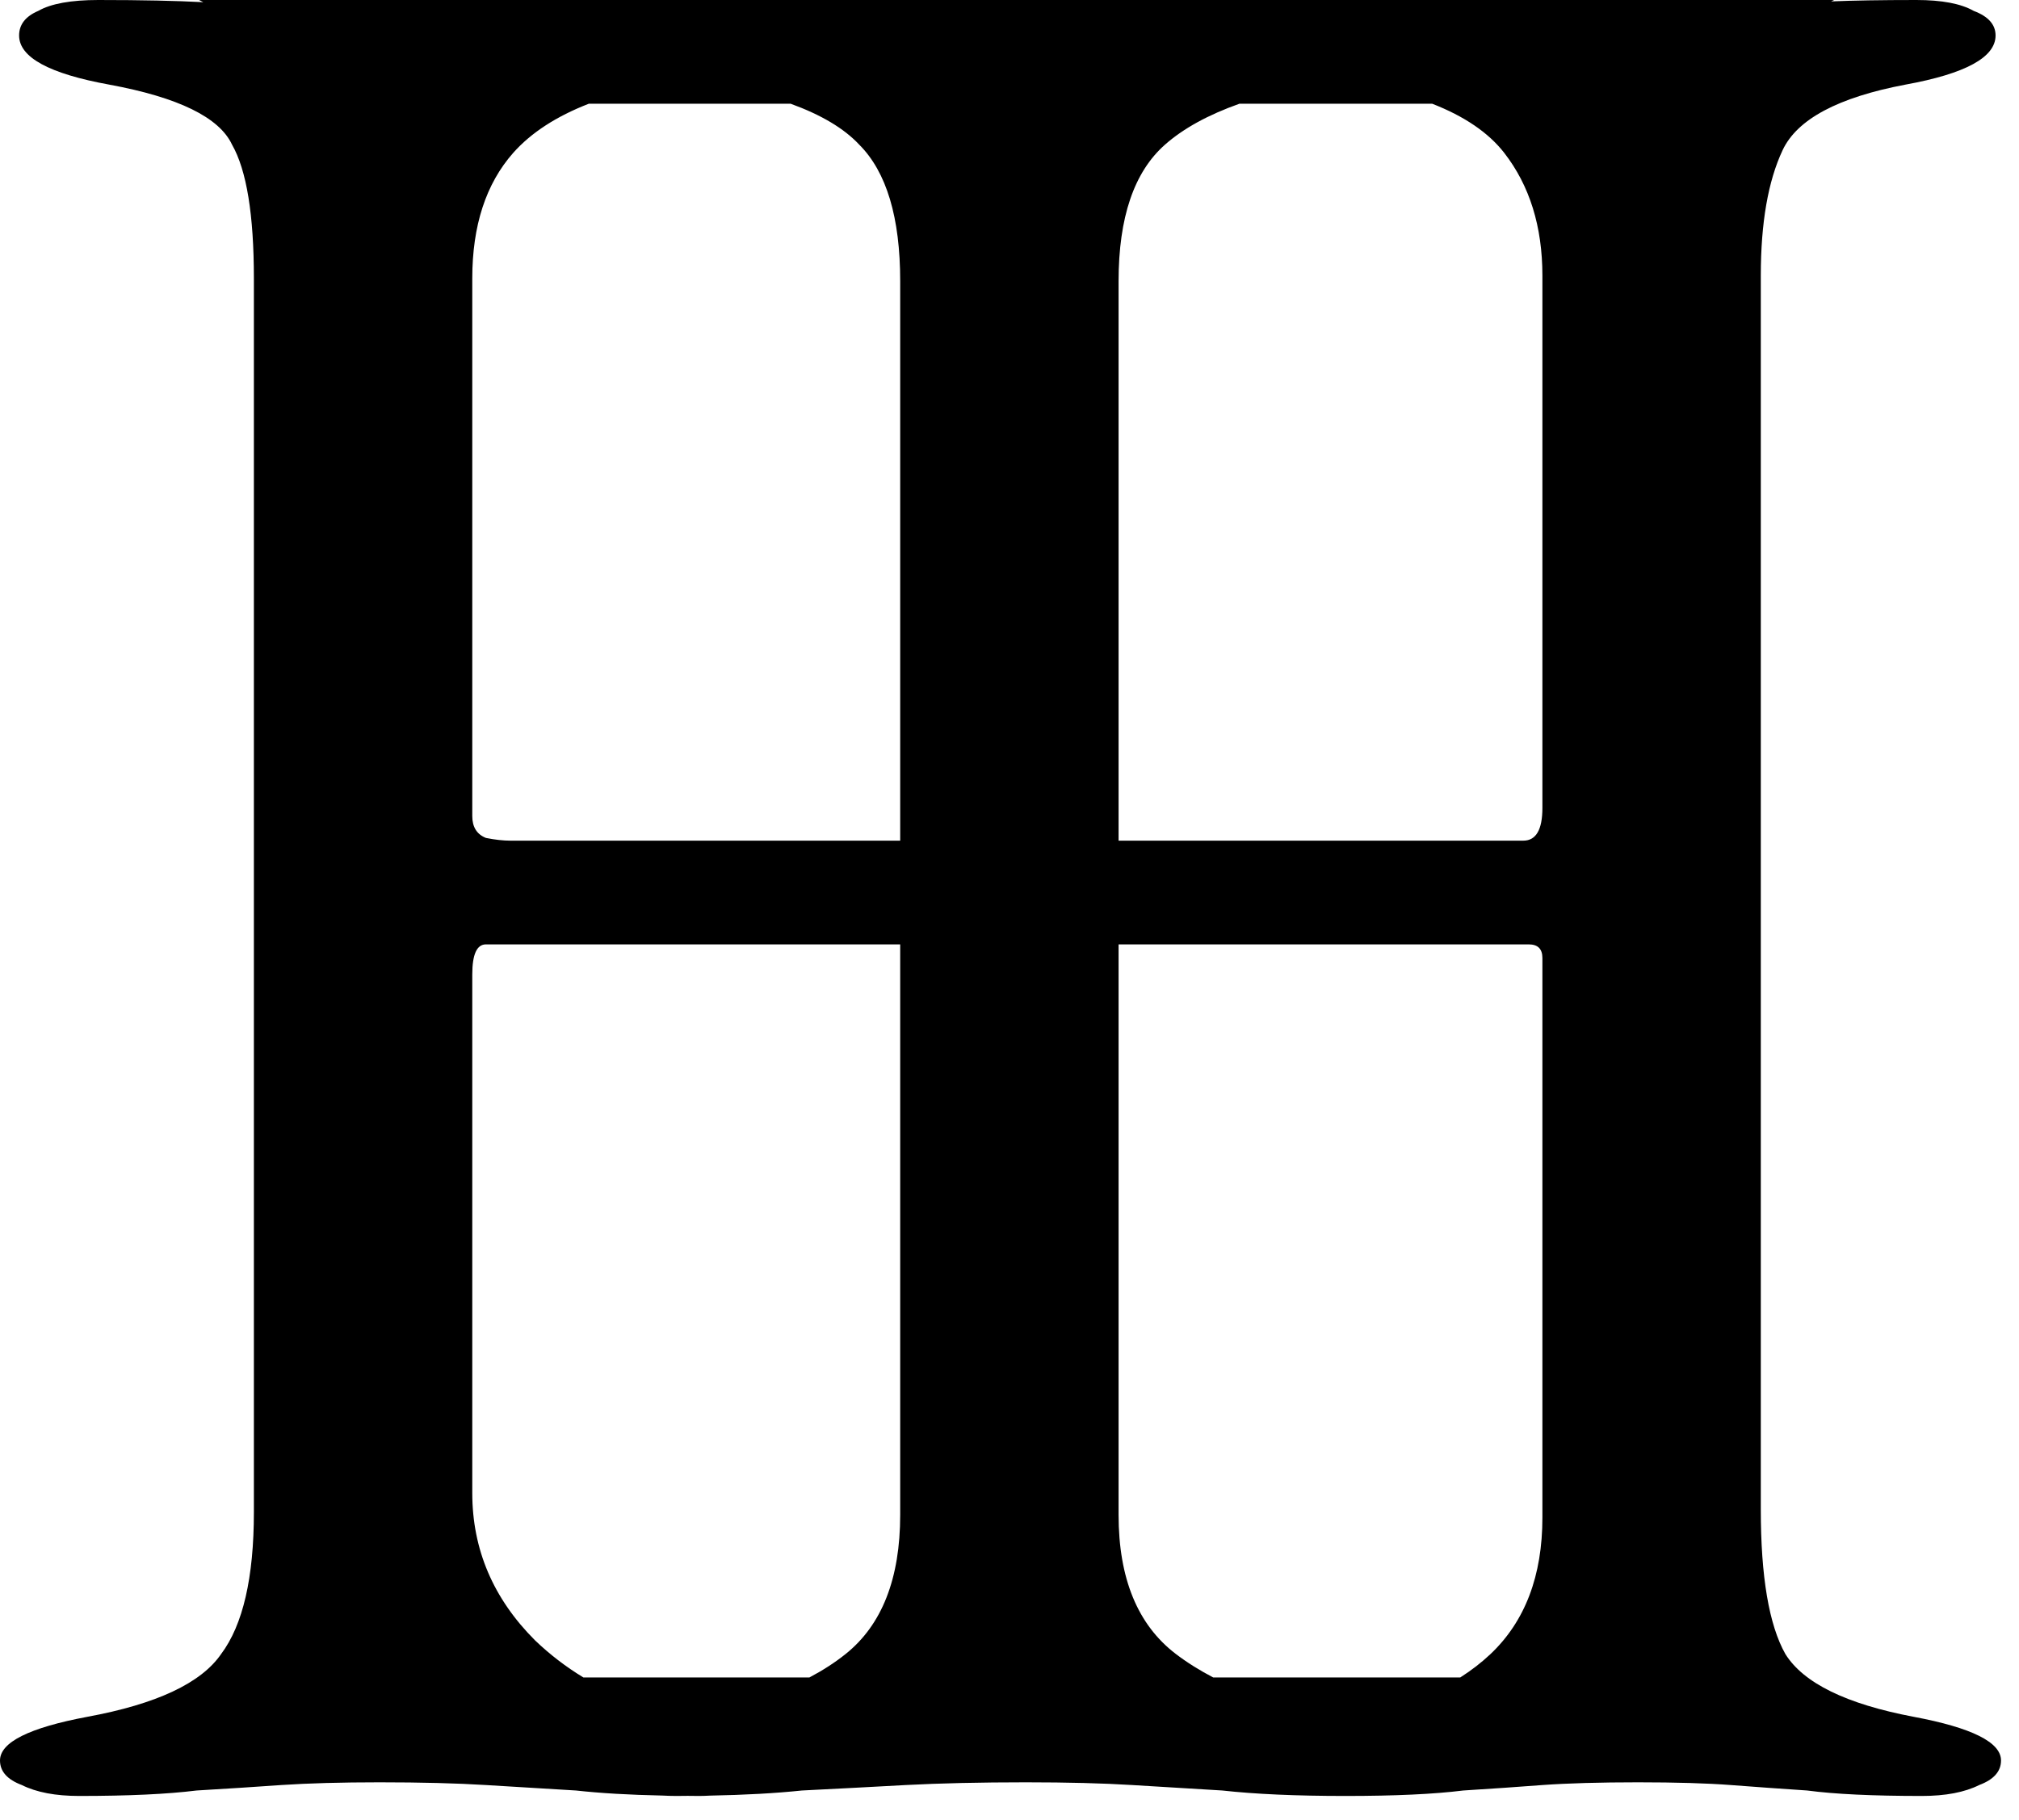
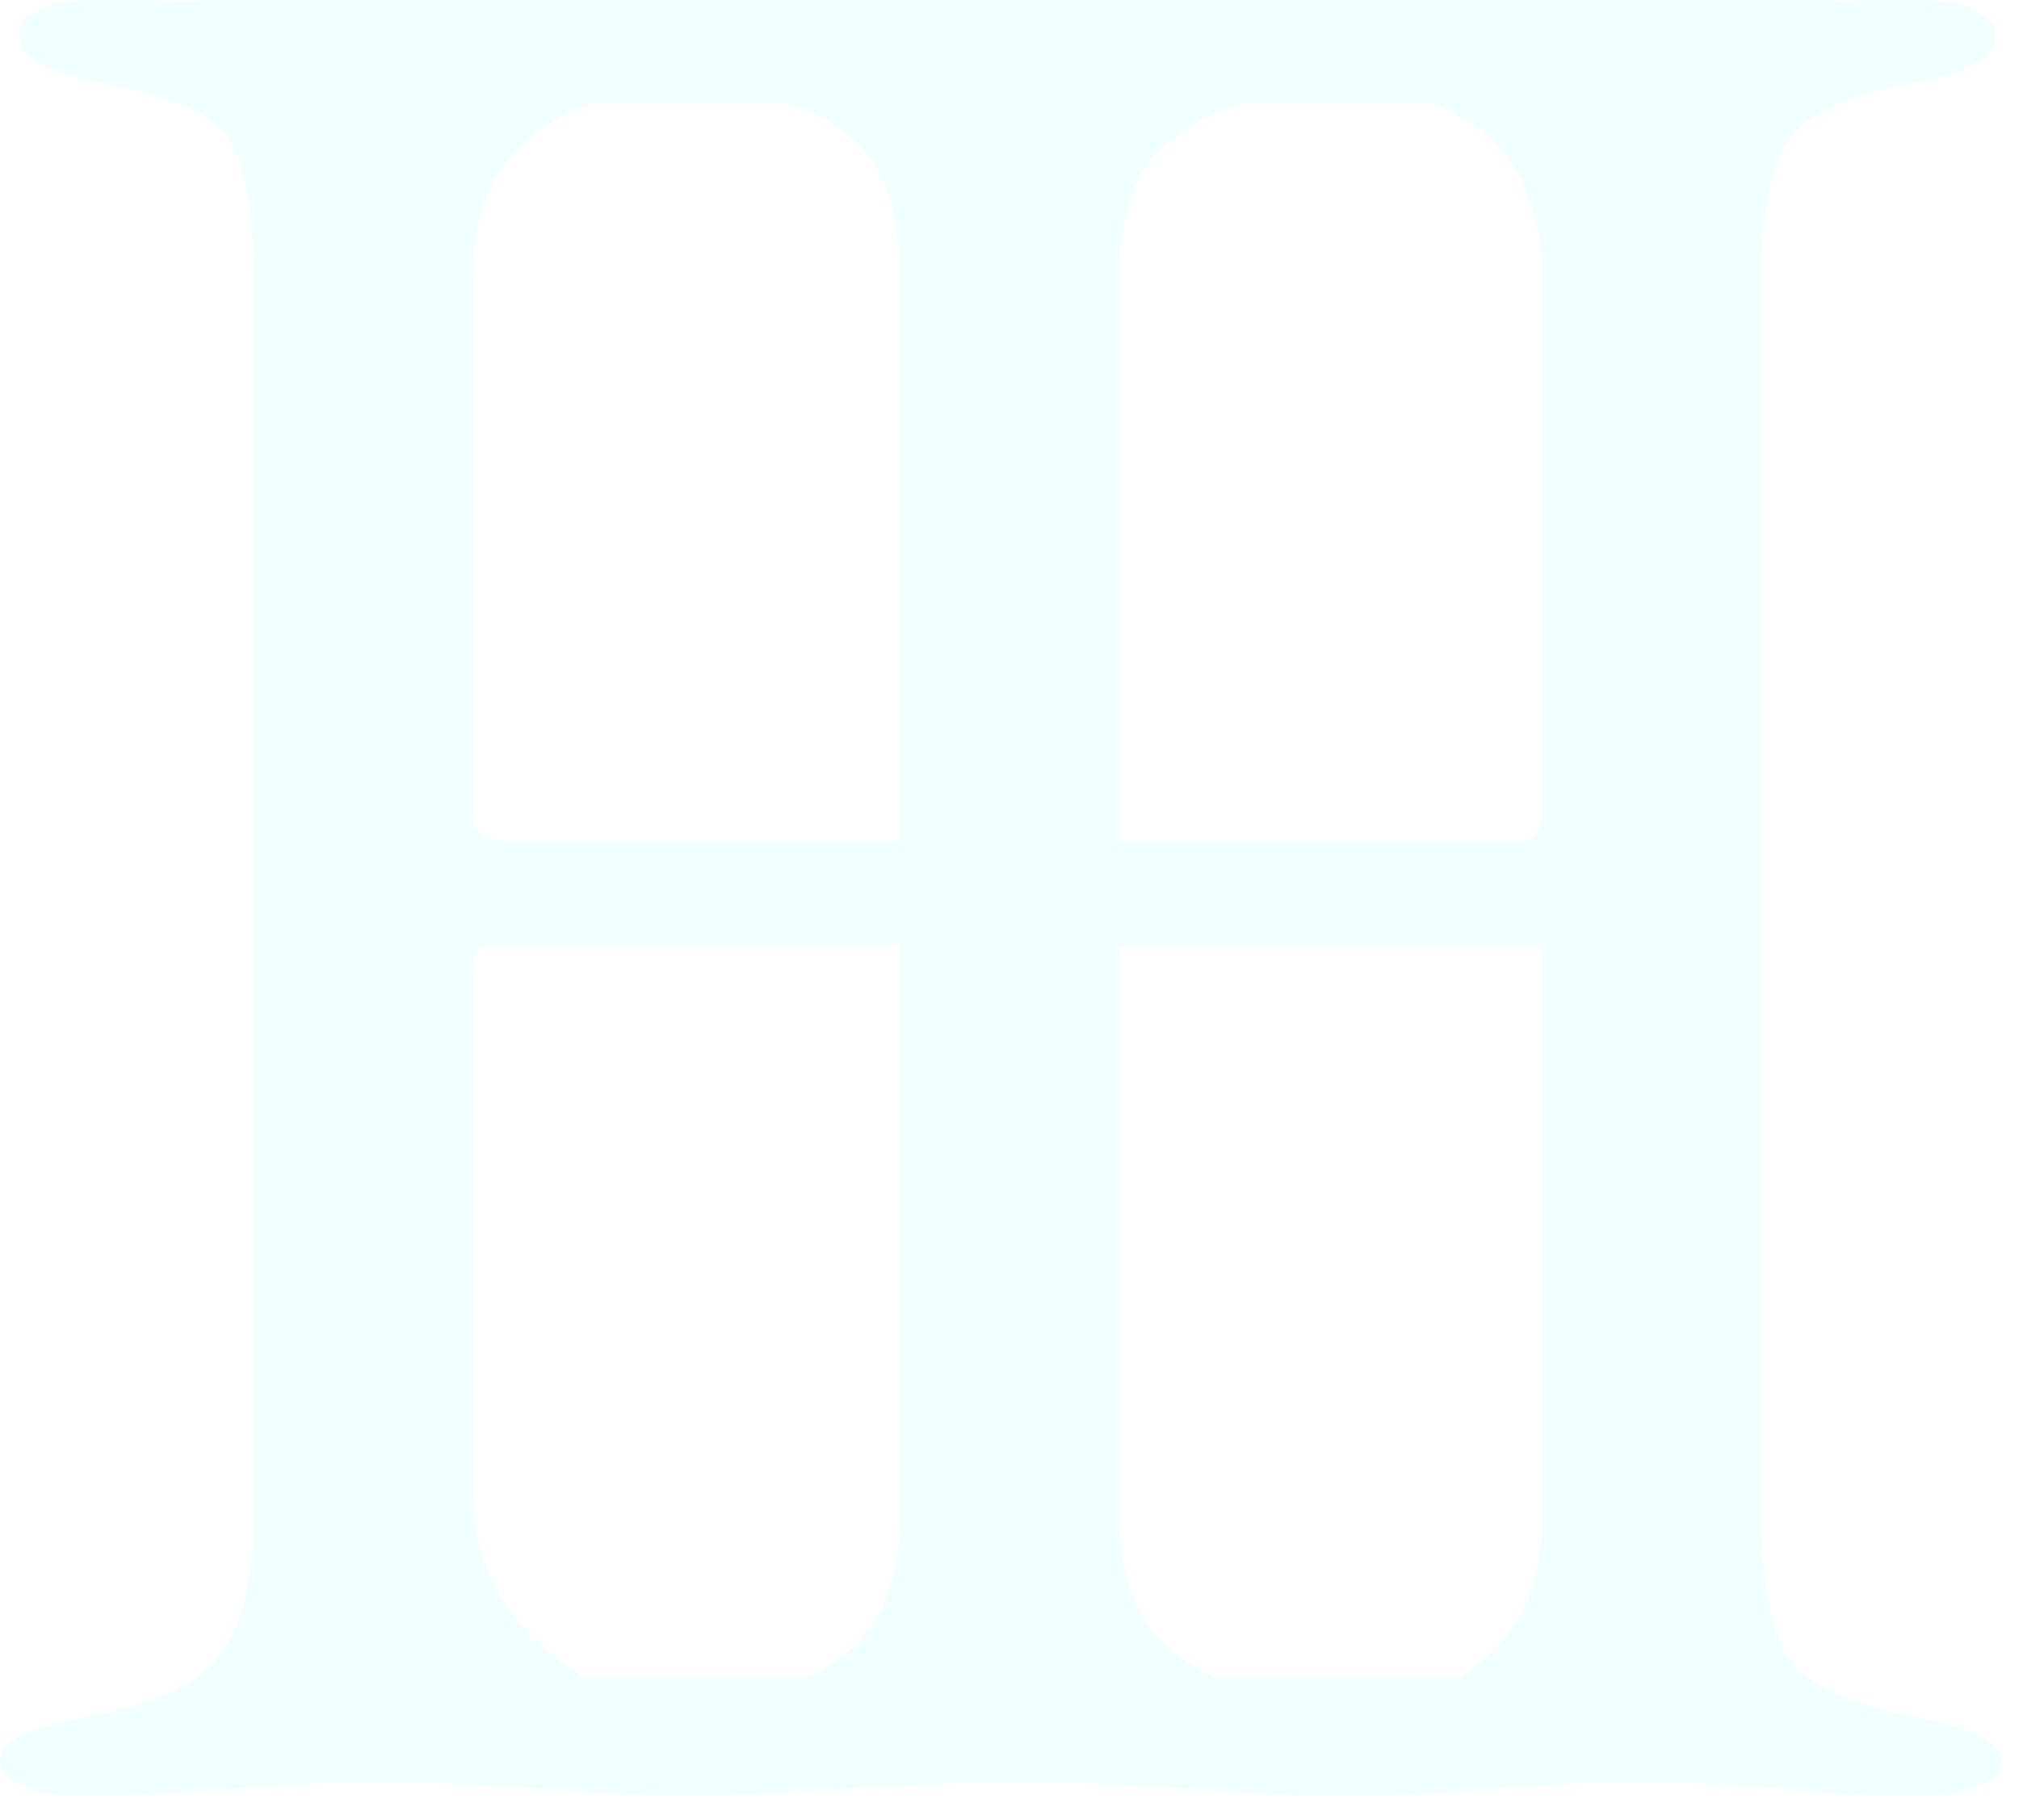
<svg xmlns="http://www.w3.org/2000/svg" width="71" height="64" viewBox="0 0 71 64" fill="none">
-   <path d="M64.394 0.049C65.169 0.017 66.168 3.46853e-06 67.392 0C68.288 0 68.96 0.128 69.408 0.384C69.92 0.576 70.176 0.864 70.176 1.248C70.176 2.016 69.12 2.592 67.008 2.976C64.64 3.424 63.2 4.192 62.688 5.28C62.176 6.368 61.92 7.84 61.92 9.696V53.088C61.92 55.456 62.208 57.152 62.784 58.176C63.424 59.2 64.928 59.936 67.296 60.384C69.344 60.768 70.368 61.28 70.368 61.92C70.368 62.304 70.112 62.592 69.6 62.784C69.088 63.04 68.416 63.168 67.584 63.168C65.856 63.168 64.512 63.104 63.552 62.976C62.592 62.912 61.696 62.848 60.864 62.784C60.032 62.72 58.944 62.688 57.6 62.688C56.256 62.688 55.136 62.72 54.24 62.784C53.408 62.848 52.48 62.912 51.456 62.976C50.432 63.104 49.056 63.168 47.328 63.168C47.324 63.168 47.32 63.167 47.316 63.167C47.312 63.167 47.308 63.168 47.304 63.168C45.576 63.168 44.136 63.104 42.984 62.976C41.897 62.912 40.84 62.848 39.816 62.784C38.792 62.72 37.544 62.688 36.072 62.688C34.472 62.688 33.064 62.72 31.848 62.784C30.696 62.848 29.48 62.912 28.2 62.976C27.27 63.074 26.19 63.133 24.961 63.156C24.837 63.163 24.709 63.168 24.576 63.168C24.443 63.168 24.311 63.165 24.181 63.164C24.05 63.165 23.918 63.168 23.784 63.168C23.615 63.168 23.453 63.162 23.297 63.154C22.125 63.13 21.111 63.071 20.256 62.976C19.168 62.912 18.112 62.848 17.088 62.784C16.064 62.72 14.816 62.688 13.344 62.688C12 62.688 10.848 62.72 9.888 62.784C8.992 62.848 8 62.912 6.912 62.976C5.888 63.104 4.512 63.168 2.784 63.168C1.952 63.168 1.28 63.04 0.768 62.784C0.256 62.592 0 62.304 0 61.92C8.95151e-05 61.28 1.024 60.768 3.072 60.384C5.504 59.936 7.072 59.2 7.776 58.176C8.544 57.152 8.928 55.487 8.928 53.184V9.792C8.928 7.552 8.672 5.984 8.16 5.088C7.712 4.128 6.272 3.424 3.84 2.976C1.728 2.592 0.672 2.016 0.672 1.248C0.672 0.864 0.896 0.576 1.344 0.384C1.792 0.128 2.496 0 3.456 0C4.989 5.95365e-07 6.22 0.027 7.148 0.077L7 0H64.5L64.394 0.049ZM39.336 53.28C39.336 55.52 40.008 57.152 41.352 58.176C41.745 58.475 42.183 58.75 42.664 59H51.351C51.74 58.752 52.096 58.478 52.416 58.176C53.632 57.024 54.24 55.424 54.24 53.376V33.696C54.24 33.376 54.08 33.216 53.76 33.216H39.336V53.28ZM17.088 33.216C16.768 33.216 16.608 33.569 16.608 34.273V52.512C16.608 54.496 17.344 56.224 18.816 57.696C19.338 58.196 19.905 58.63 20.516 59H28.463C28.936 58.75 29.362 58.476 29.736 58.176C31.016 57.152 31.656 55.52 31.656 53.28V33.216H17.088ZM43.587 3.648C42.488 4.038 41.614 4.517 40.968 5.088C39.88 6.048 39.336 7.648 39.336 9.888V29.568H53.568C54.016 29.568 54.24 29.184 54.24 28.416V9.696C54.24 7.968 53.792 6.528 52.897 5.376C52.344 4.666 51.5 4.091 50.364 3.648H43.587ZM20.707 3.648C19.566 4.091 18.679 4.666 18.048 5.376C17.088 6.464 16.608 7.936 16.608 9.792V28.704C16.608 29.088 16.768 29.344 17.088 29.472C17.408 29.536 17.696 29.568 17.952 29.568H31.656V9.888C31.656 7.648 31.176 6.048 30.216 5.088C29.683 4.517 28.878 4.038 27.803 3.648H20.707Z" fill="black" />
+   <path d="M64.394 0.049C65.169 0.017 66.168 3.46853e-06 67.392 0C68.288 0 68.96 0.128 69.408 0.384C69.92 0.576 70.176 0.864 70.176 1.248C70.176 2.016 69.12 2.592 67.008 2.976C64.64 3.424 63.2 4.192 62.688 5.28C62.176 6.368 61.92 7.84 61.92 9.696V53.088C61.92 55.456 62.208 57.152 62.784 58.176C63.424 59.2 64.928 59.936 67.296 60.384C69.344 60.768 70.368 61.28 70.368 61.92C70.368 62.304 70.112 62.592 69.6 62.784C69.088 63.04 68.416 63.168 67.584 63.168C65.856 63.168 64.512 63.104 63.552 62.976C62.592 62.912 61.696 62.848 60.864 62.784C60.032 62.72 58.944 62.688 57.6 62.688C56.256 62.688 55.136 62.72 54.24 62.784C53.408 62.848 52.48 62.912 51.456 62.976C50.432 63.104 49.056 63.168 47.328 63.168C47.324 63.168 47.32 63.167 47.316 63.167C47.312 63.167 47.308 63.168 47.304 63.168C45.576 63.168 44.136 63.104 42.984 62.976C41.897 62.912 40.84 62.848 39.816 62.784C38.792 62.72 37.544 62.688 36.072 62.688C34.472 62.688 33.064 62.72 31.848 62.784C30.696 62.848 29.48 62.912 28.2 62.976C27.27 63.074 26.19 63.133 24.961 63.156C24.837 63.163 24.709 63.168 24.576 63.168C24.443 63.168 24.311 63.165 24.181 63.164C24.05 63.165 23.918 63.168 23.784 63.168C23.615 63.168 23.453 63.162 23.297 63.154C22.125 63.13 21.111 63.071 20.256 62.976C19.168 62.912 18.112 62.848 17.088 62.784C16.064 62.72 14.816 62.688 13.344 62.688C12 62.688 10.848 62.72 9.888 62.784C8.992 62.848 8 62.912 6.912 62.976C5.888 63.104 4.512 63.168 2.784 63.168C1.952 63.168 1.28 63.04 0.768 62.784C0.256 62.592 0 62.304 0 61.92C8.95151e-05 61.28 1.024 60.768 3.072 60.384C5.504 59.936 7.072 59.2 7.776 58.176C8.544 57.152 8.928 55.487 8.928 53.184V9.792C8.928 7.552 8.672 5.984 8.16 5.088C7.712 4.128 6.272 3.424 3.84 2.976C1.728 2.592 0.672 2.016 0.672 1.248C0.672 0.864 0.896 0.576 1.344 0.384C1.792 0.128 2.496 0 3.456 0C4.989 5.95365e-07 6.22 0.027 7.148 0.077L7 0H64.5L64.394 0.049ZM39.336 53.28C39.336 55.52 40.008 57.152 41.352 58.176C41.745 58.475 42.183 58.75 42.664 59H51.351C51.74 58.752 52.096 58.478 52.416 58.176C53.632 57.024 54.24 55.424 54.24 53.376V33.696C54.24 33.376 54.08 33.216 53.76 33.216H39.336V53.28ZM17.088 33.216C16.768 33.216 16.608 33.569 16.608 34.273V52.512C16.608 54.496 17.344 56.224 18.816 57.696C19.338 58.196 19.905 58.63 20.516 59H28.463C28.936 58.75 29.362 58.476 29.736 58.176C31.016 57.152 31.656 55.52 31.656 53.28V33.216H17.088ZM43.587 3.648C42.488 4.038 41.614 4.517 40.968 5.088C39.88 6.048 39.336 7.648 39.336 9.888V29.568H53.568C54.016 29.568 54.24 29.184 54.24 28.416V9.696C54.24 7.968 53.792 6.528 52.897 5.376C52.344 4.666 51.5 4.091 50.364 3.648H43.587ZM20.707 3.648C19.566 4.091 18.679 4.666 18.048 5.376C17.088 6.464 16.608 7.936 16.608 9.792V28.704C16.608 29.088 16.768 29.344 17.088 29.472C17.408 29.536 17.696 29.568 17.952 29.568H31.656V9.888C31.656 7.648 31.176 6.048 30.216 5.088C29.683 4.517 28.878 4.038 27.803 3.648H20.707Z" fill="#F0FFFF" />
</svg>
